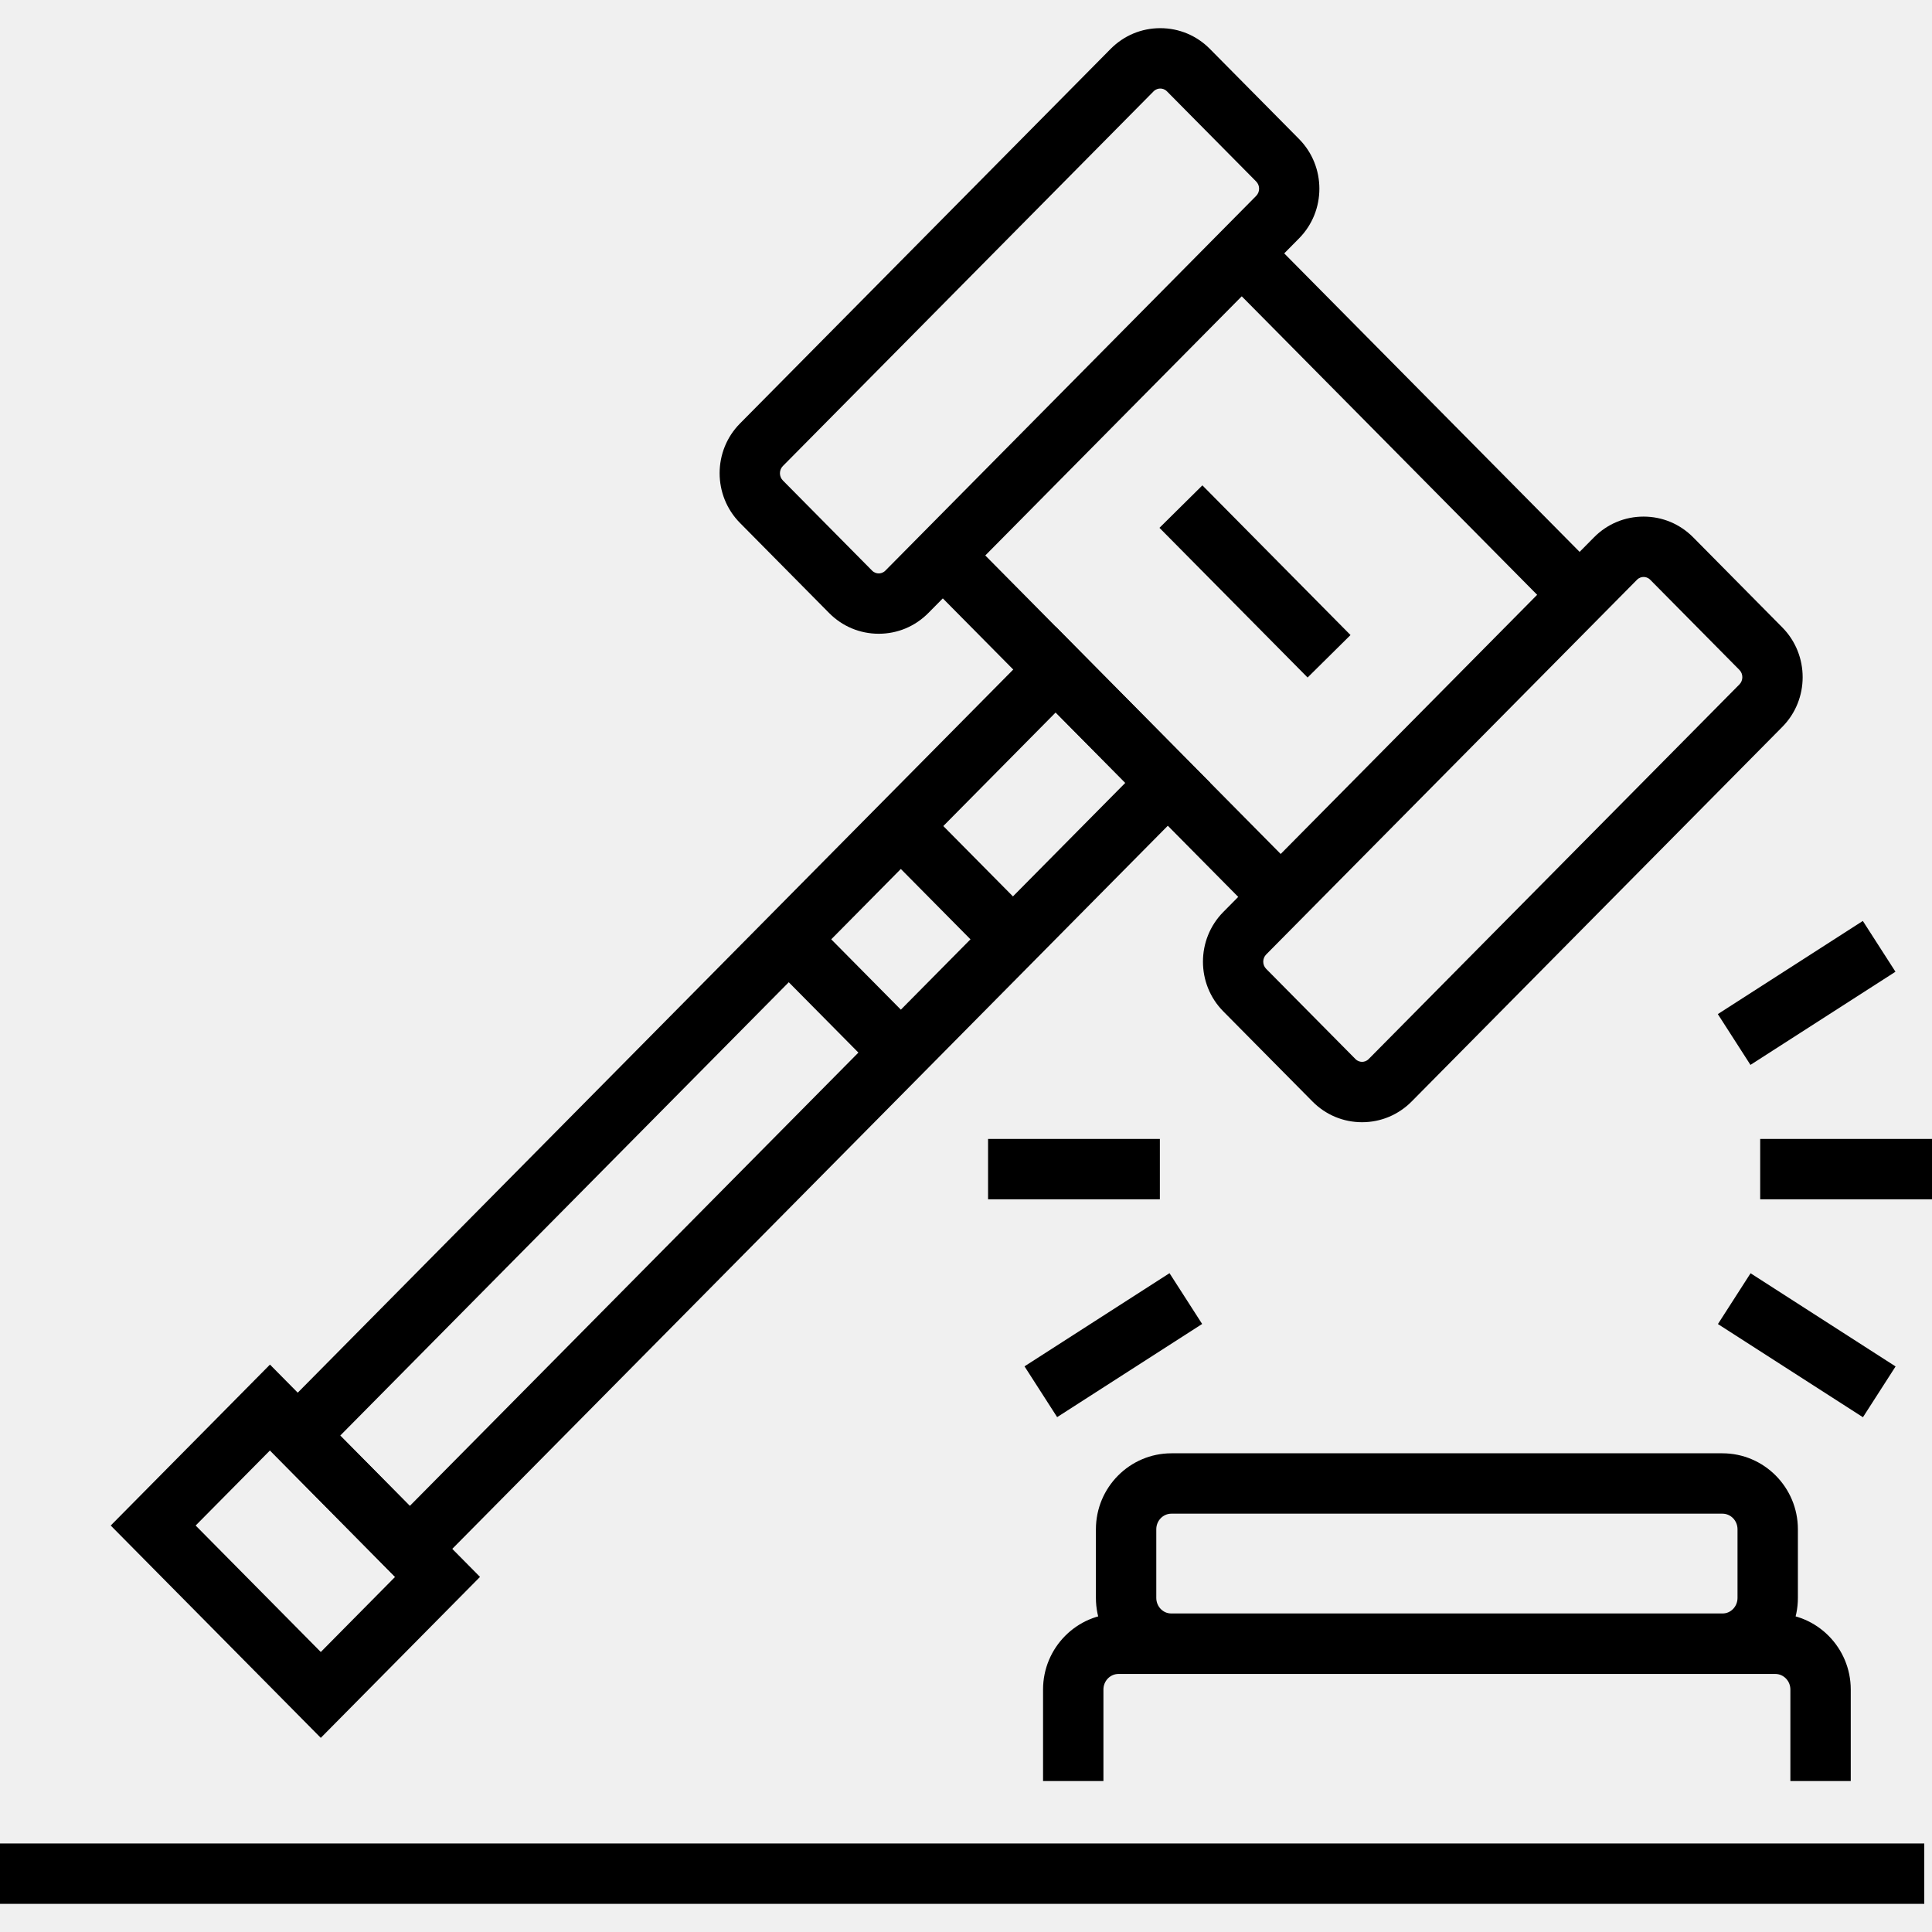
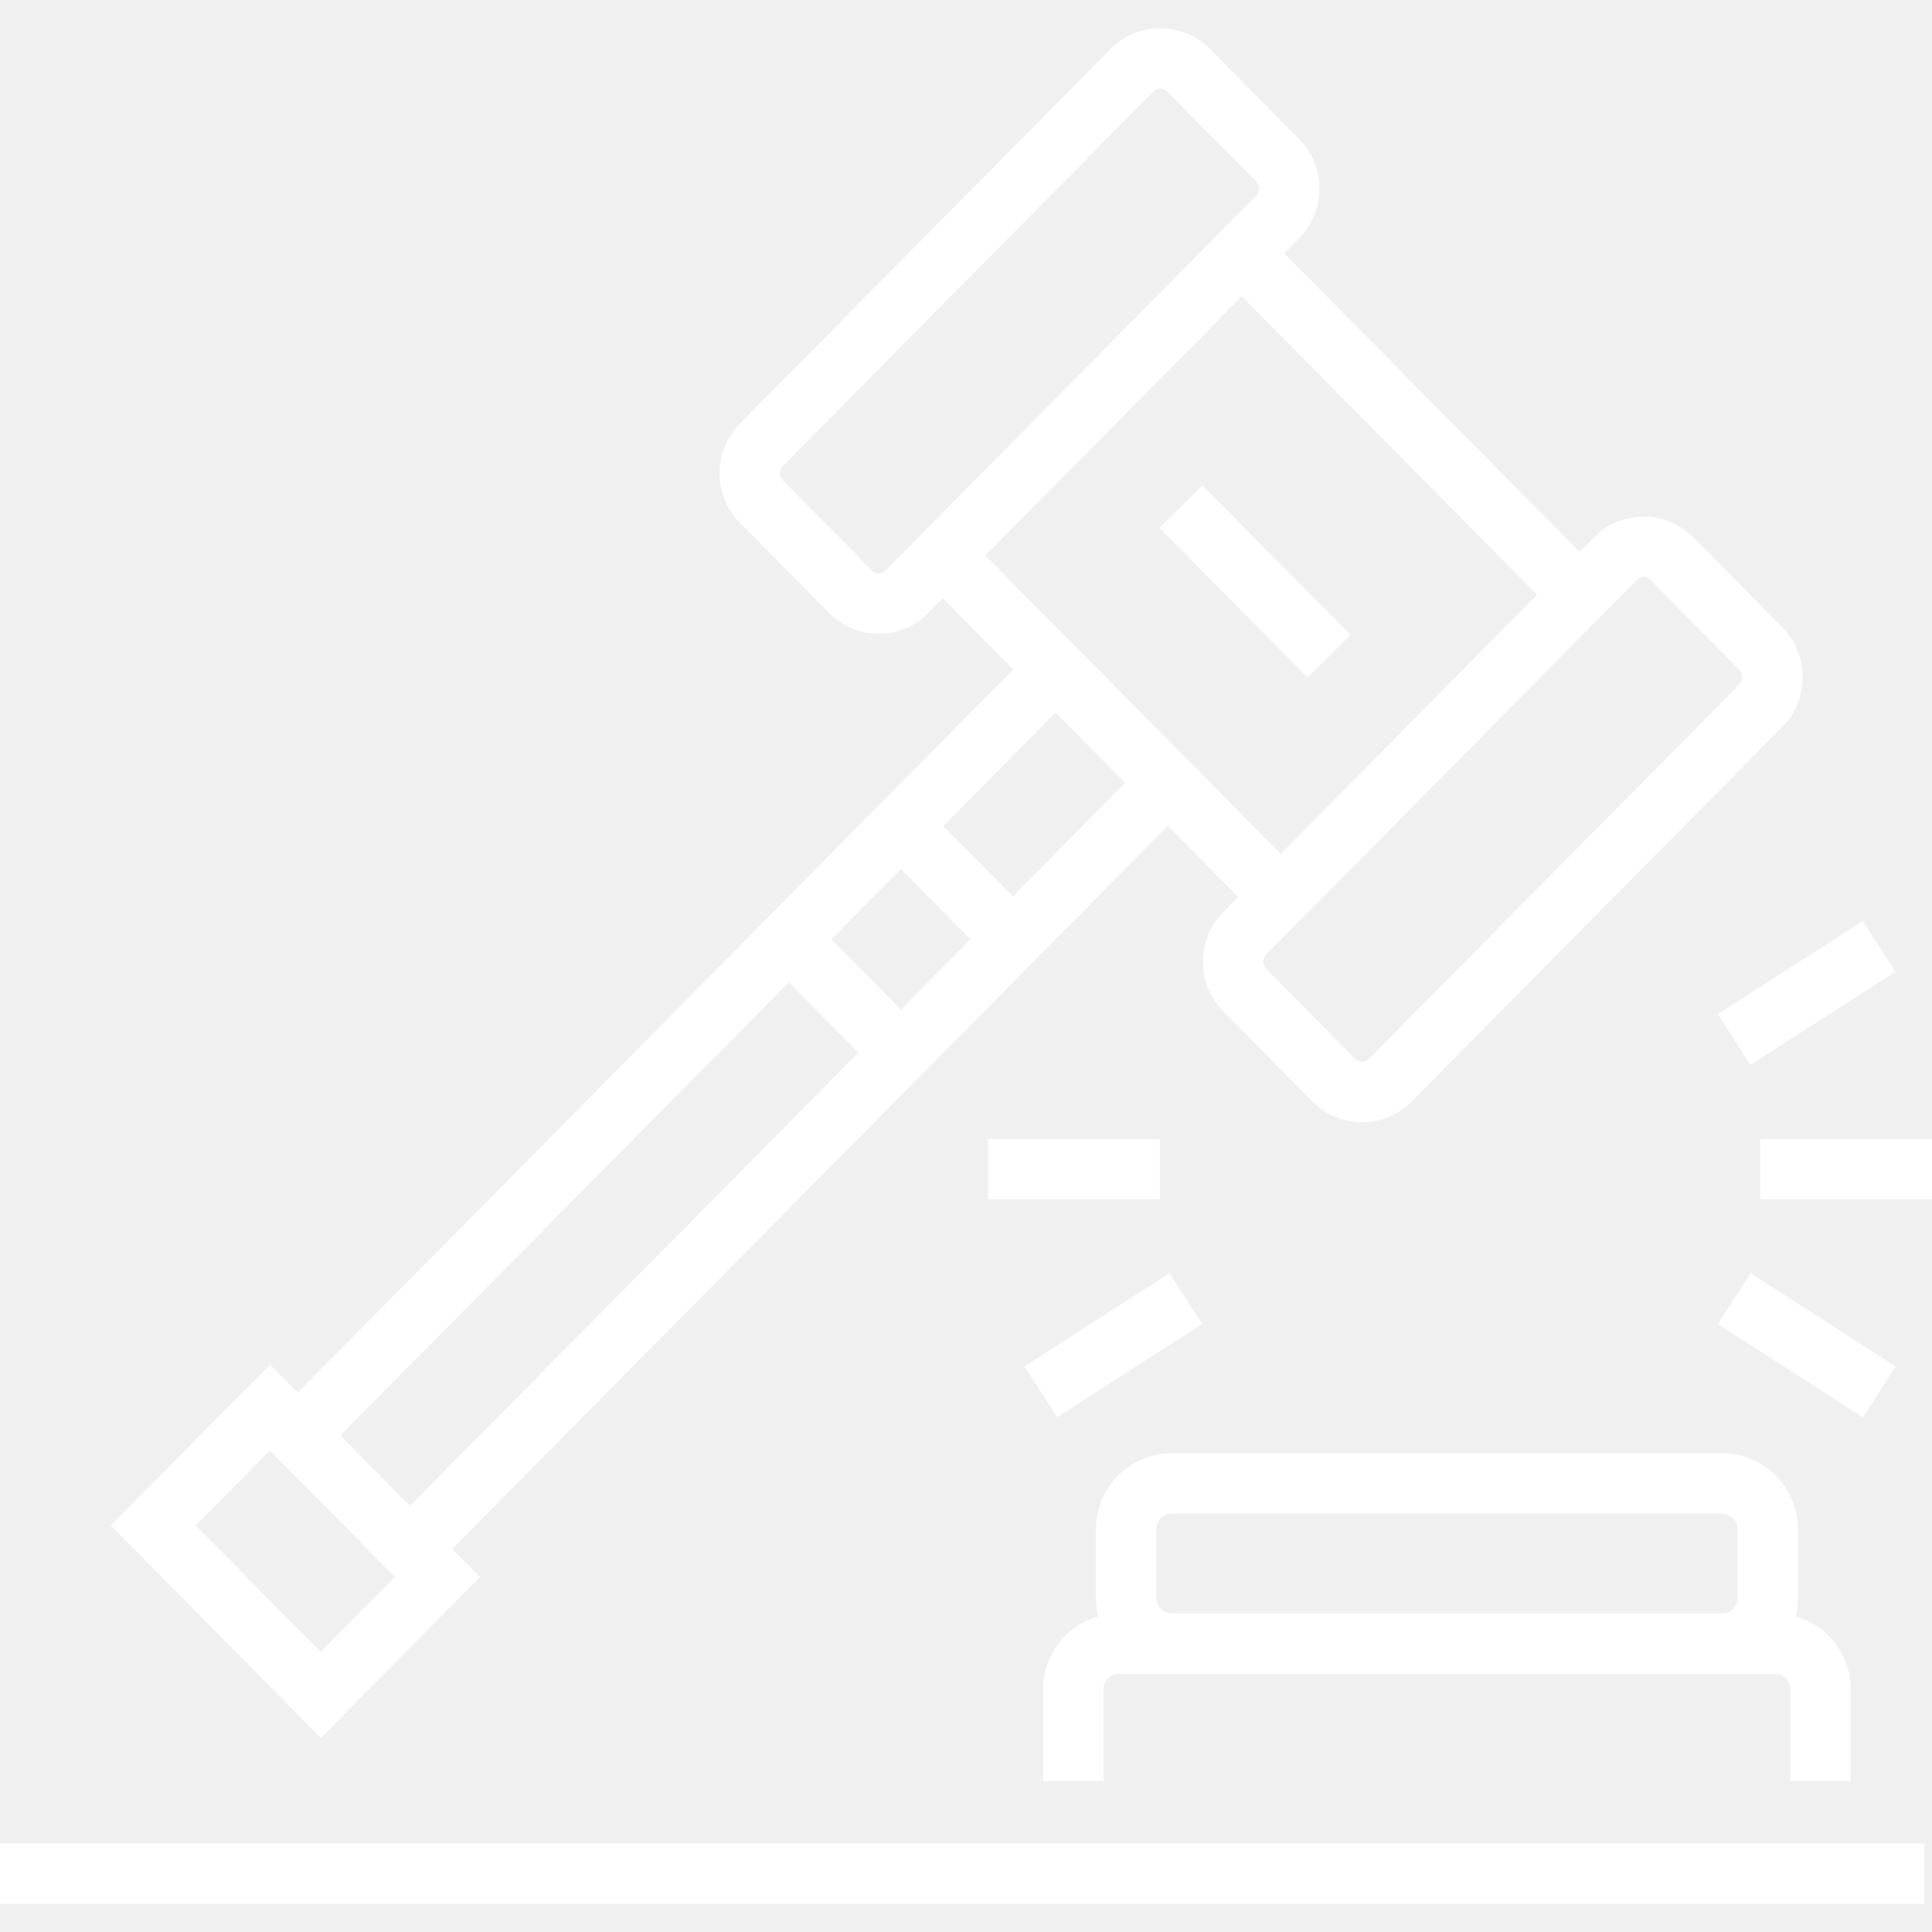
<svg xmlns="http://www.w3.org/2000/svg" version="1.1" id="Layer_1" x="0px" y="0px" width="20px" height="20px" viewBox="0 0 128 128" enable-background="new 0 0 128 128" xml:space="preserve">
  <g>
    <g>
-       <rect y="122.135" fill="#000" width="127.488" height="4" />
+       <rect y="122.135" fill="#fff" width="127.488" height="4" />
    </g>
    <g>
-       <path fill="#000" d="M122.617,117.998h-4v-6.064c0-0.568-0.449-1.031-1.002-1.031H74.107c-0.553,0-1.002,0.463-1.002,1.031    v6.064h-4v-6.064c0-2.775,2.244-5.031,5.002-5.031h43.508c2.758,0,5.002,2.256,5.002,5.031V117.998z" />
+       <path fill="#fff" d="M122.617,117.998h-4v-6.064c0-0.568-0.449-1.031-1.002-1.031H74.107c-0.553,0-1.002,0.463-1.002,1.031    v6.064h-4v-6.064c0-2.775,2.244-5.031,5.002-5.031h43.508c2.758,0,5.002,2.256,5.002,5.031V117.998z" />
    </g>
    <g>
-       <path fill="#000" d="M114.115,110.9H77.609c-2.758,0-5.002-2.258-5.002-5.033v-4.549c0-2.775,2.244-5.033,5.002-5.033h36.506    c2.757,0,5,2.258,5,5.033v4.549C119.115,108.643,116.872,110.9,114.115,110.9z M77.609,100.285c-0.553,0-1.002,0.463-1.002,1.033    v4.549c0,0.57,0.449,1.033,1.002,1.033h36.506c0.552,0,1-0.463,1-1.033v-4.549c0-0.57-0.448-1.033-1-1.033H77.609z" />
+       <path fill="#fff" d="M114.115,110.9H77.609c-2.758,0-5.002-2.258-5.002-5.033v-4.549c0-2.775,2.244-5.033,5.002-5.033h36.506    c2.757,0,5,2.258,5,5.033v4.549C119.115,108.643,116.872,110.9,114.115,110.9z M77.609,100.285c-0.553,0-1.002,0.463-1.002,1.033    v4.549c0,0.57,0.449,1.033,1.002,1.033h36.506c0.552,0,1-0.463,1-1.033v-4.549c0-0.57-0.448-1.033-1-1.033H77.609z" />
    </g>
    <g>
      <g>
        <g>
-           <path fill="#000" d="M90.24,74.35c-1.243,0-2.41-0.488-3.287-1.375l-5.907-5.969c-1.796-1.814-1.796-4.769,0-6.584      L105.607,35.6c0.874-0.885,2.041-1.374,3.284-1.374s2.41,0.488,3.287,1.374l5.908,5.972c1.793,1.817,1.792,4.769,0.001,6.582      L93.527,72.975C92.649,73.861,91.482,74.35,90.24,74.35z M108.892,38.226c-0.116,0-0.287,0.032-0.438,0.186L83.89,63.234      c-0.262,0.264-0.262,0.694,0,0.958l5.907,5.968c0.153,0.156,0.326,0.189,0.443,0.189s0.29-0.033,0.443-0.189l24.56-24.818      c0.256-0.259,0.255-0.698-0.002-0.958l-5.906-5.97C109.182,38.258,109.01,38.226,108.892,38.226z" />
+           <path fill="#fff" d="M90.24,74.35c-1.243,0-2.41-0.488-3.287-1.375l-5.907-5.969c-1.796-1.814-1.796-4.769,0-6.584      L105.607,35.6c0.874-0.885,2.041-1.374,3.284-1.374s2.41,0.488,3.287,1.374l5.908,5.972c1.793,1.817,1.792,4.769,0.001,6.582      L93.527,72.975C92.649,73.861,91.482,74.35,90.24,74.35z M108.892,38.226c-0.116,0-0.287,0.032-0.438,0.186L83.89,63.234      c-0.262,0.264-0.262,0.694,0,0.958l5.907,5.968c0.153,0.156,0.326,0.189,0.443,0.189s0.29-0.033,0.443-0.189l24.56-24.818      c0.256-0.259,0.255-0.698-0.002-0.958l-5.906-5.97C109.182,38.258,109.01,38.226,108.892,38.226z" />
        </g>
        <g>
-           <path fill="#000" d="M58.218,41.988c-1.242,0-2.409-0.487-3.286-1.373l-5.908-5.97c-1.796-1.818-1.796-4.772,0-6.586      L73.582,3.24c0.877-0.886,2.045-1.374,3.289-1.374s2.412,0.488,3.288,1.375l5.907,5.969c1.795,1.815,1.795,4.768,0,6.583      L61.504,40.614C60.628,41.5,59.461,41.988,58.218,41.988z M76.871,5.866c-0.119,0-0.292,0.033-0.445,0.188l-24.557,24.82      c-0.262,0.264-0.261,0.695,0,0.96l5.907,5.969c0.152,0.154,0.325,0.187,0.442,0.187c0.117,0,0.29-0.032,0.443-0.188      L83.223,12.98c0.261-0.264,0.261-0.693,0-0.957l-5.908-5.97C77.161,5.898,76.989,5.866,76.871,5.866z" />
+           <path fill="#fff" d="M58.218,41.988c-1.242,0-2.409-0.487-3.286-1.373l-5.908-5.97c-1.796-1.818-1.796-4.772,0-6.586      L73.582,3.24c0.877-0.886,2.045-1.374,3.289-1.374s2.412,0.488,3.288,1.375l5.907,5.969c1.795,1.815,1.795,4.768,0,6.583      L61.504,40.614C60.628,41.5,59.461,41.988,58.218,41.988z M76.871,5.866c-0.119,0-0.292,0.033-0.445,0.188l-24.557,24.82      c-0.262,0.264-0.261,0.695,0,0.96l5.907,5.969c0.152,0.154,0.325,0.187,0.442,0.187c0.117,0,0.29-0.032,0.443-0.188      L83.223,12.98c0.261-0.264,0.261-0.693,0-0.957l-5.908-5.97C77.161,5.898,76.989,5.866,76.871,5.866z" />
        </g>
      </g>
      <g>
        <g>
-           <rect x="57.061" y="46.113" transform="matrix(0.7034 0.7108 -0.7108 0.7034 56.0492 -38.0827)" fill="#000" width="33.184" height="4" />
+           <rect x="57.061" y="46.113" transform="matrix(0.7034 0.7108 -0.7108 0.7034 56.0492 -38.0827)" fill="#fff" width="33.184" height="4" />
        </g>
        <g>
-           <rect x="76.866" y="26.099" transform="matrix(0.7034 0.7108 -0.7108 0.7034 47.696 -58.0971)" fill="#000" width="33.184" height="4" />
+           <rect x="76.866" y="26.099" transform="matrix(0.7034 0.7108 -0.7108 0.7034 47.696 -58.0971)" fill="#fff" width="33.184" height="4" />
        </g>
      </g>
      <g>
-         <path fill="#000" d="M27.151,105.459L16.914,95.111l53.026-53.593l10.241,10.349L27.151,105.459z M22.541,95.111l4.61,4.66     l47.403-47.905l-4.614-4.662L22.541,95.111z" />
+         <path fill="#fff" d="M27.151,105.459L16.914,95.111l53.026-53.593l10.241,10.349L27.151,105.459z M22.541,95.111l4.61,4.66     l47.403-47.905l-4.614-4.662L22.541,95.111z" />
      </g>
      <g>
-         <path fill="#000" d="M21.253,115.137L7.335,101.07l10.551-10.662l13.916,14.066L21.253,115.137z M12.962,101.07l8.291,8.379     l4.922-4.975l-8.289-8.379L12.962,101.07z" />
+         <path fill="#fff" d="M21.253,115.137L7.335,101.07l10.551-10.662l13.916,14.066L21.253,115.137z M12.962,101.07l8.291,8.379     l4.922-4.975l-8.289-8.379L12.962,101.07z" />
      </g>
      <g>
-         <rect x="58.37" y="56.478" transform="matrix(0.7035 0.7107 -0.7107 0.7035 60.354 -27.7182)" fill="#000" width="10.057" height="4" />
+         <rect x="58.37" y="56.478" transform="matrix(0.7035 0.7107 -0.7107 0.7035 60.354 -27.7182)" fill="#fff" width="10.057" height="4" />
      </g>
      <g>
-         <rect x="50.943" y="63.985" transform="matrix(0.7034 0.7108 -0.7108 0.7034 63.5043 -20.2123)" fill="#000" width="10.055" height="4" />
+         <rect x="50.943" y="63.985" transform="matrix(0.7034 0.7108 -0.7108 0.7034 63.5043 -20.2123)" fill="#fff" width="10.055" height="4" />
      </g>
      <g>
-         <rect x="76.169" y="36.522" transform="matrix(0.7034 0.7108 -0.7108 0.7034 52.0436 -47.6739)" fill="#000" width="13.952" height="4" />
+         <rect x="76.169" y="36.522" transform="matrix(0.7034 0.7108 -0.7108 0.7034 52.0436 -47.6739)" fill="#fff" width="13.952" height="4" />
      </g>
    </g>
    <g>
      <g>
-         <rect x="116.617" y="75.457" fill="#000" width="11.383" height="4" />
+         <rect x="116.617" y="75.457" fill="#fff" width="11.383" height="4" />
      </g>
      <g>
        <g>
-           <rect x="117.698" y="60.079" transform="matrix(0.5405 0.8413 -0.8413 0.5405 110.3462 -70.4773)" fill="#000" width="4" height="11.419" />
+           <rect x="117.698" y="60.079" transform="matrix(0.5405 0.8413 -0.8413 0.5405 110.3462 -70.4773)" fill="#fff" width="4" height="11.419" />
        </g>
        <g>
-           <rect x="113.988" y="87.125" transform="matrix(0.8413 0.5406 -0.5406 0.8413 67.1813 -50.5636)" fill="#000" width="11.42" height="4" />
+           <rect x="113.988" y="87.125" transform="matrix(0.8413 0.5406 -0.5406 0.8413 67.1813 -50.5636)" fill="#fff" width="11.42" height="4" />
        </g>
      </g>
    </g>
    <g>
      <g>
-         <rect x="65.462" y="75.457" fill="#000" width="11.382" height="4" />
+         <rect x="65.462" y="75.457" fill="#fff" width="11.382" height="4" />
      </g>
      <g>
        <g>
-           <rect x="71.761" y="83.415" transform="matrix(0.5405 0.8413 -0.8413 0.5405 108.8734 -21.1071)" fill="#000" width="4" height="11.419" />
+           <rect x="71.761" y="83.415" transform="matrix(0.5405 0.8413 -0.8413 0.5405 108.8734 -21.1071)" fill="#fff" width="4" height="11.419" />
        </g>
      </g>
    </g>
  </g>
</svg>
